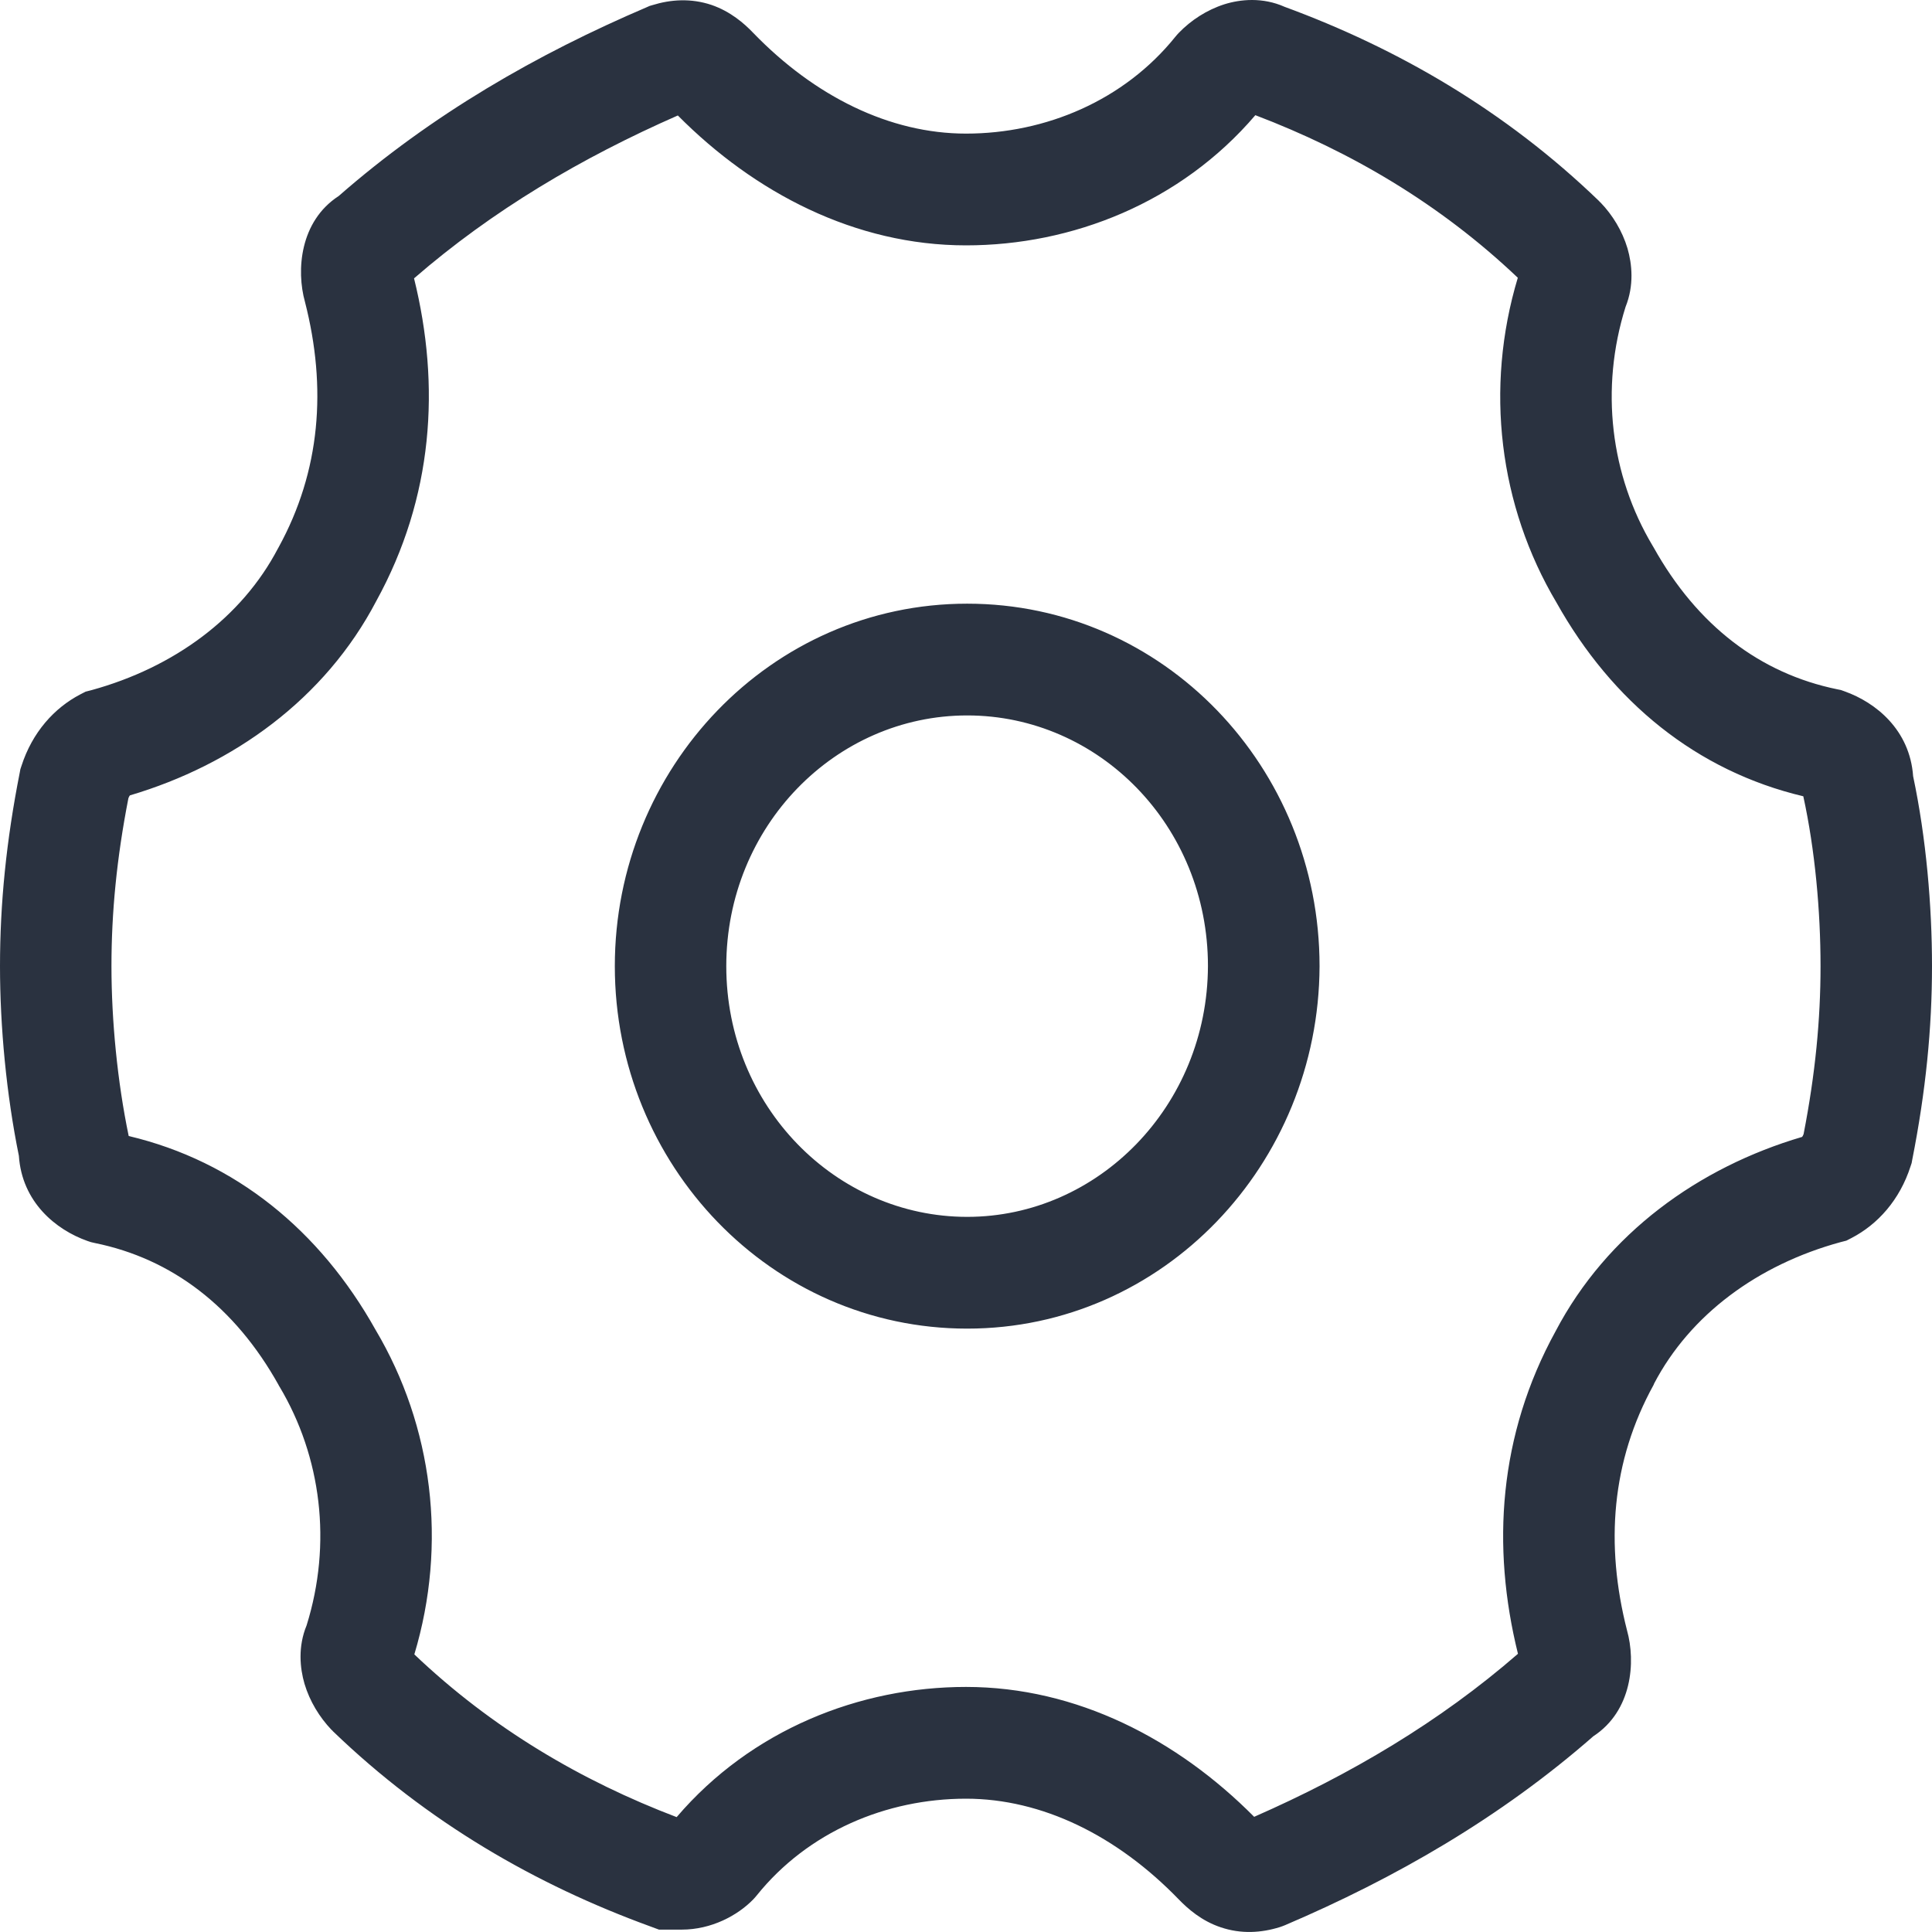
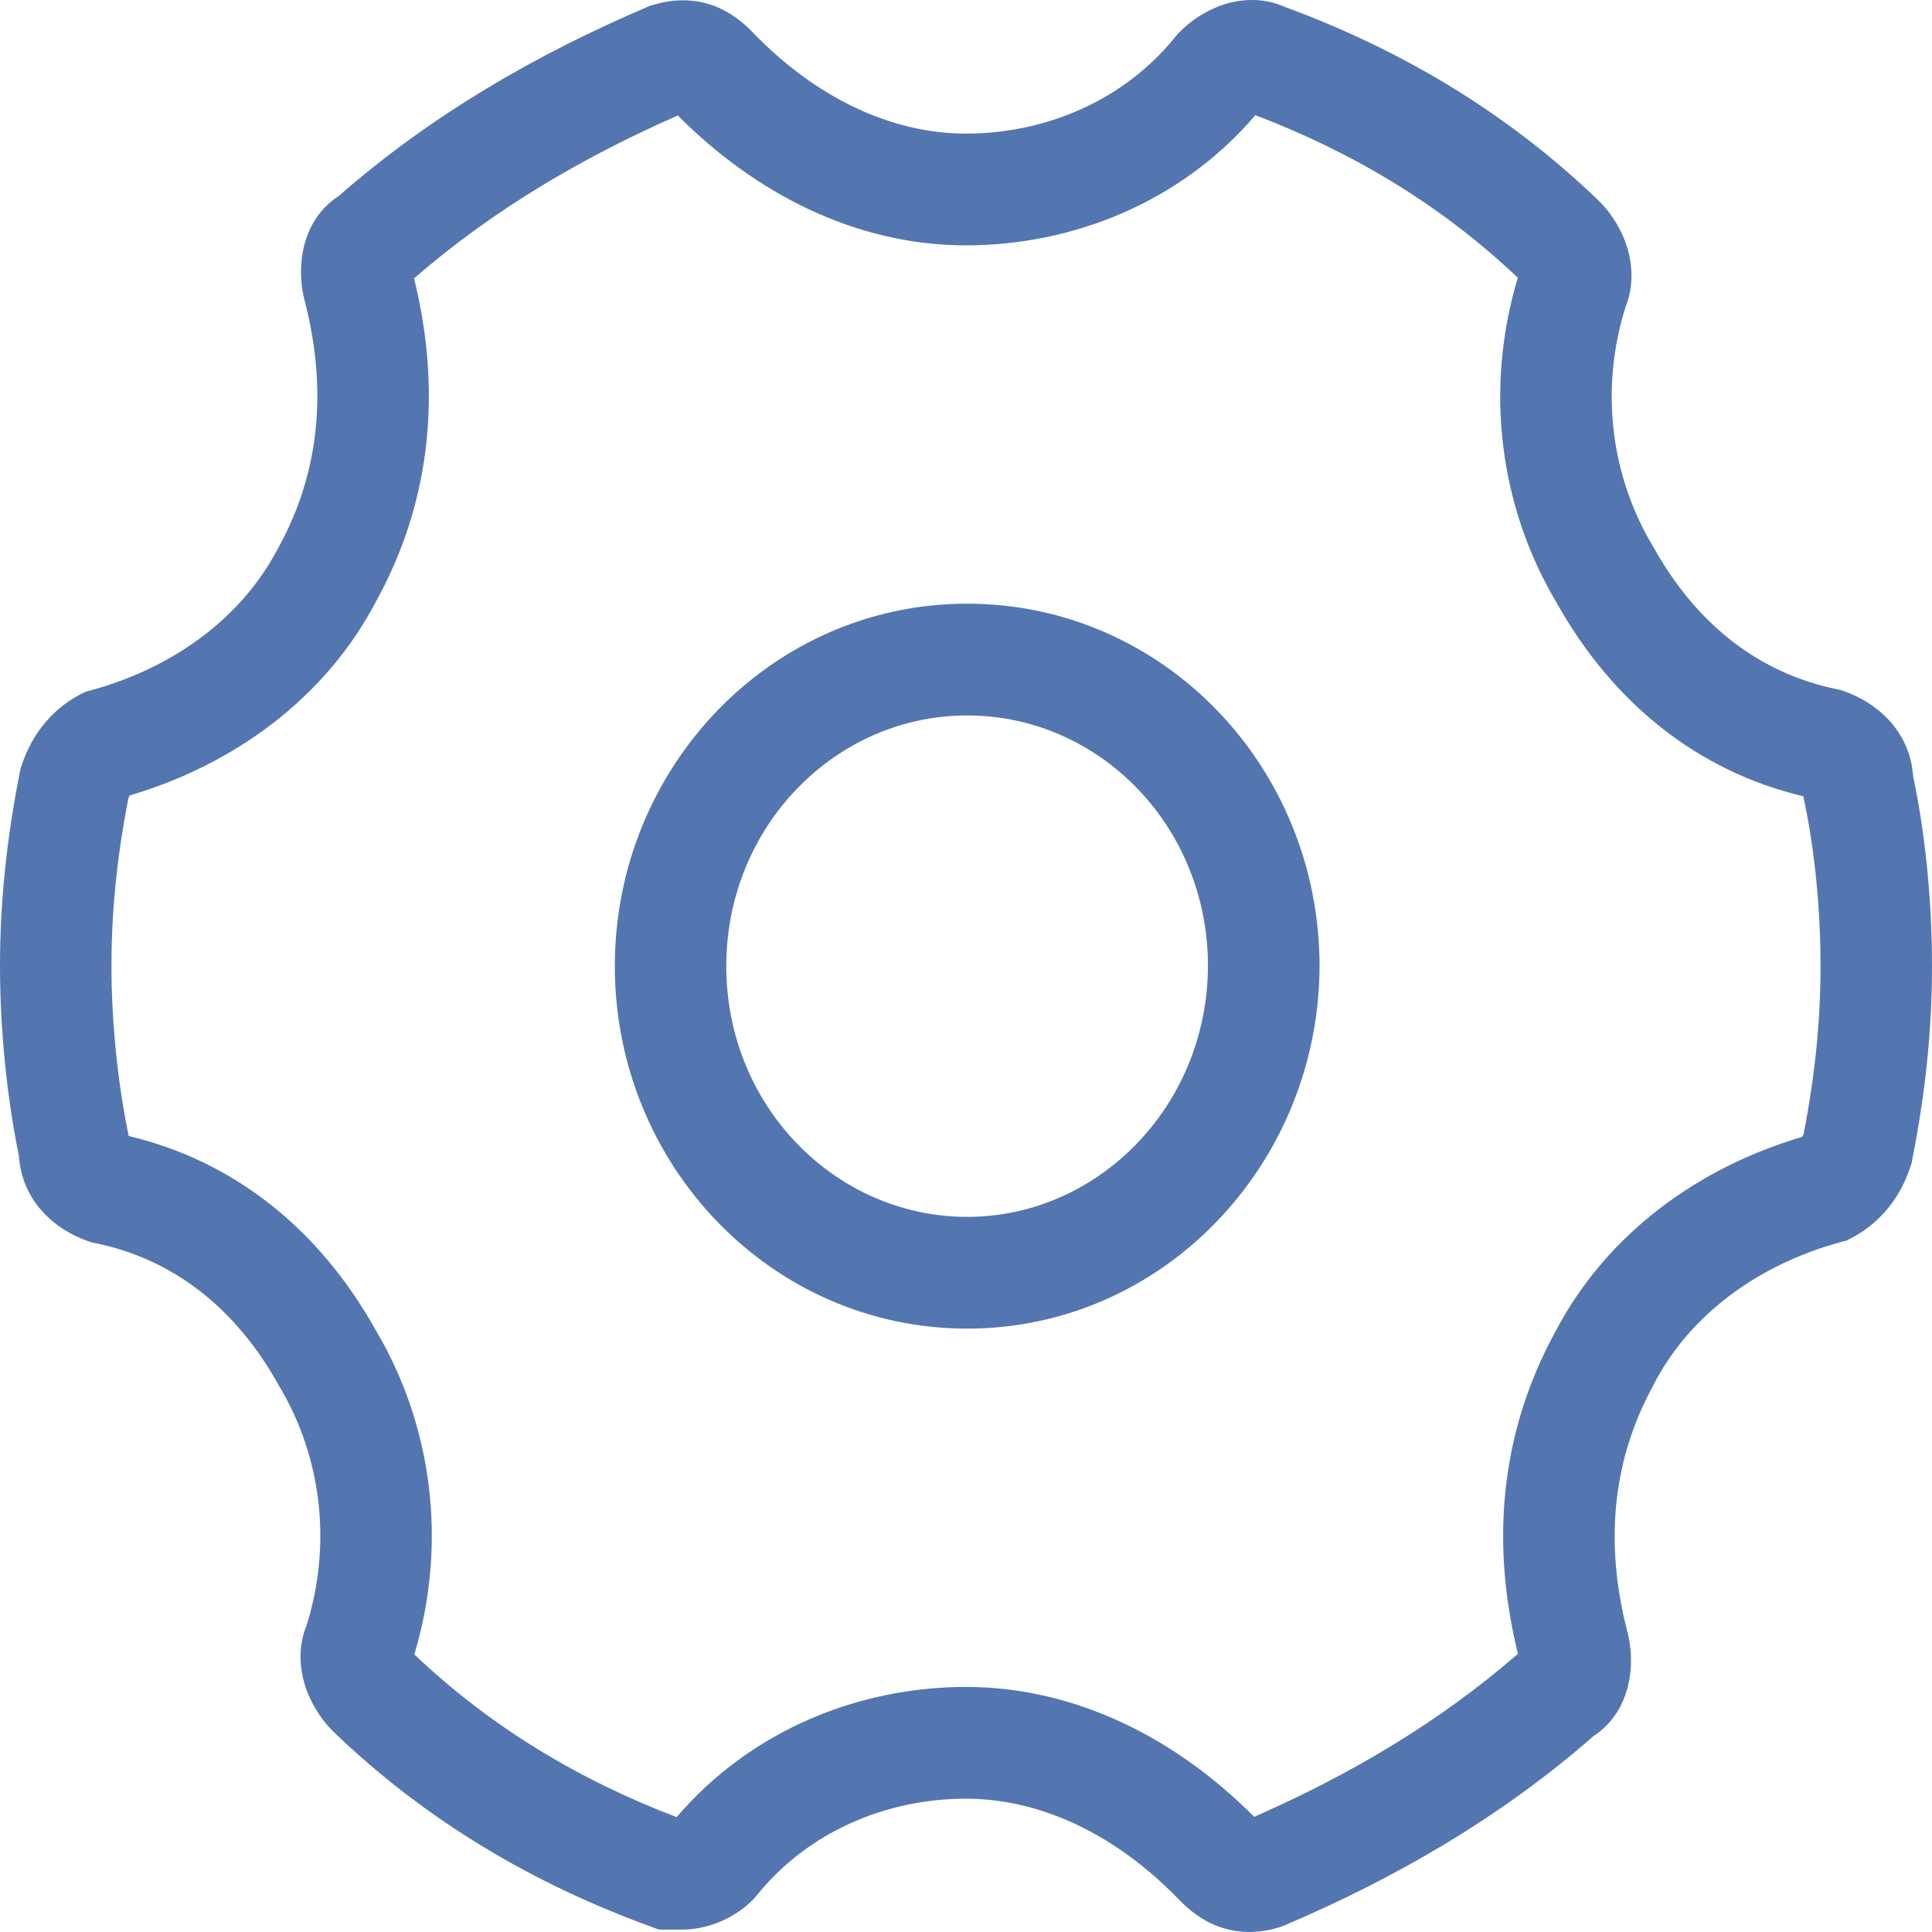
<svg xmlns="http://www.w3.org/2000/svg" width="13" height="13" viewBox="0 0 13 13" fill="none">
-   <path fill-rule="evenodd" clip-rule="evenodd" d="M8.644 0.046C9.403 0.325 10.128 0.743 10.76 1.353L10.764 1.358L10.769 1.362C10.851 1.447 10.916 1.554 10.951 1.671C10.982 1.778 10.996 1.921 10.938 2.065C10.765 2.616 10.837 3.198 11.12 3.672L11.123 3.677L11.126 3.682C11.421 4.211 11.845 4.532 12.362 4.638L12.387 4.643L12.412 4.652C12.623 4.727 12.851 4.912 12.873 5.223C12.961 5.639 13 6.096 13 6.501C13 6.921 12.958 7.343 12.867 7.804L12.863 7.826L12.856 7.847C12.783 8.075 12.634 8.239 12.459 8.33L12.424 8.348L12.385 8.358C11.828 8.51 11.373 8.846 11.13 9.31L11.127 9.318C10.843 9.833 10.8 10.392 10.948 10.971C11.007 11.182 10.983 11.512 10.721 11.683C10.094 12.232 9.387 12.638 8.647 12.954L8.629 12.961L8.612 12.967C8.487 13.006 8.351 13.015 8.213 12.968C8.085 12.925 7.993 12.844 7.932 12.781C7.517 12.352 7.012 12.103 6.5 12.103C5.964 12.103 5.436 12.325 5.091 12.755L5.08 12.768L5.068 12.781C4.964 12.888 4.788 12.984 4.587 12.984H4.434L4.372 12.961C3.607 12.682 2.877 12.263 2.24 11.649L2.236 11.644L2.231 11.64C2.149 11.554 2.084 11.447 2.049 11.33C2.018 11.224 2.004 11.08 2.063 10.937C2.235 10.386 2.163 9.803 1.88 9.329L1.877 9.325L1.875 9.32C1.58 8.791 1.155 8.469 0.638 8.364L0.612 8.358L0.588 8.35C0.376 8.275 0.148 8.089 0.127 7.777C0.043 7.365 0 6.909 0 6.501C0 6.081 0.042 5.658 0.133 5.198L0.137 5.176L0.144 5.155C0.217 4.927 0.366 4.763 0.541 4.672L0.576 4.654L0.615 4.644C1.172 4.491 1.627 4.155 1.87 3.691L1.874 3.684C2.157 3.169 2.2 2.609 2.052 2.031C1.993 1.82 2.017 1.489 2.279 1.319C2.906 0.77 3.613 0.364 4.353 0.048L4.371 0.04L4.388 0.035C4.513 -0.004 4.649 -0.013 4.787 0.033C4.915 0.077 5.007 0.157 5.068 0.221C5.483 0.65 5.988 0.899 6.5 0.899C7.036 0.899 7.564 0.676 7.909 0.247L7.92 0.234L7.932 0.221C8.014 0.136 8.12 0.067 8.238 0.029C8.346 -0.005 8.496 -0.02 8.644 0.046ZM8.447 0.775C9.088 1.019 9.689 1.371 10.213 1.869C9.989 2.613 10.087 3.404 10.473 4.054C10.848 4.724 11.417 5.188 12.134 5.358C12.213 5.719 12.25 6.131 12.25 6.501C12.25 6.86 12.215 7.225 12.136 7.631C12.133 7.64 12.129 7.646 12.126 7.65C11.43 7.855 10.813 8.299 10.467 8.958C10.084 9.656 10.035 10.405 10.214 11.128C9.686 11.587 9.086 11.941 8.439 12.225C7.923 11.705 7.246 11.351 6.5 11.351C5.786 11.351 5.056 11.638 4.553 12.227C3.912 11.983 3.311 11.63 2.788 11.132C3.011 10.389 2.913 9.598 2.527 8.948C2.152 8.278 1.583 7.814 0.866 7.644C0.79 7.279 0.75 6.867 0.75 6.501C0.75 6.141 0.785 5.776 0.864 5.371C0.867 5.362 0.871 5.356 0.874 5.352C1.57 5.146 2.187 4.703 2.532 4.044C2.916 3.346 2.965 2.597 2.786 1.873C3.314 1.415 3.914 1.061 4.561 0.777C5.077 1.297 5.754 1.651 6.5 1.651C7.214 1.651 7.944 1.364 8.447 0.775ZM2.774 1.825C2.774 1.825 2.774 1.825 2.774 1.825V1.825ZM6.508 4.814C5.622 4.814 4.887 5.56 4.887 6.501C4.887 7.445 5.625 8.188 6.508 8.188C7.389 8.188 8.125 7.442 8.128 6.5C8.128 5.556 7.394 4.814 6.508 4.814ZM4.137 6.501C4.137 5.168 5.186 4.062 6.508 4.062C7.83 4.062 8.879 5.163 8.879 6.501L8.879 6.502C8.874 7.834 7.827 8.94 6.508 8.94C5.19 8.94 4.137 7.839 4.137 6.501Z" fill="#2a3240" />
+   <path fill-rule="evenodd" clip-rule="evenodd" d="M8.644 0.046C9.403 0.325 10.128 0.743 10.76 1.353L10.764 1.358L10.769 1.362C10.851 1.447 10.916 1.554 10.951 1.671C10.982 1.778 10.996 1.921 10.938 2.065C10.765 2.616 10.837 3.198 11.12 3.672L11.123 3.677L11.126 3.682C11.421 4.211 11.845 4.532 12.362 4.638L12.387 4.643L12.412 4.652C12.623 4.727 12.851 4.912 12.873 5.223C12.961 5.639 13 6.096 13 6.501C13 6.921 12.958 7.343 12.867 7.804L12.863 7.826L12.856 7.847C12.783 8.075 12.634 8.239 12.459 8.33L12.424 8.348L12.385 8.358C11.828 8.51 11.373 8.846 11.13 9.31L11.127 9.318C10.843 9.833 10.8 10.392 10.948 10.971C11.007 11.182 10.983 11.512 10.721 11.683C10.094 12.232 9.387 12.638 8.647 12.954L8.629 12.961L8.612 12.967C8.487 13.006 8.351 13.015 8.213 12.968C8.085 12.925 7.993 12.844 7.932 12.781C7.517 12.352 7.012 12.103 6.5 12.103C5.964 12.103 5.436 12.325 5.091 12.755L5.08 12.768L5.068 12.781C4.964 12.888 4.788 12.984 4.587 12.984H4.434L4.372 12.961C3.607 12.682 2.877 12.263 2.24 11.649L2.236 11.644L2.231 11.64C2.149 11.554 2.084 11.447 2.049 11.33C2.018 11.224 2.004 11.08 2.063 10.937C2.235 10.386 2.163 9.803 1.88 9.329L1.877 9.325L1.875 9.32C1.58 8.791 1.155 8.469 0.638 8.364L0.612 8.358L0.588 8.35C0.376 8.275 0.148 8.089 0.127 7.777C0.043 7.365 0 6.909 0 6.501C0 6.081 0.042 5.658 0.133 5.198L0.137 5.176L0.144 5.155C0.217 4.927 0.366 4.763 0.541 4.672L0.576 4.654L0.615 4.644C1.172 4.491 1.627 4.155 1.87 3.691L1.874 3.684C2.157 3.169 2.2 2.609 2.052 2.031C1.993 1.82 2.017 1.489 2.279 1.319C2.906 0.77 3.613 0.364 4.353 0.048L4.371 0.04L4.388 0.035C4.513 -0.004 4.649 -0.013 4.787 0.033C4.915 0.077 5.007 0.157 5.068 0.221C5.483 0.65 5.988 0.899 6.5 0.899C7.036 0.899 7.564 0.676 7.909 0.247L7.92 0.234L7.932 0.221C8.014 0.136 8.12 0.067 8.238 0.029C8.346 -0.005 8.496 -0.02 8.644 0.046ZM8.447 0.775C9.088 1.019 9.689 1.371 10.213 1.869C9.989 2.613 10.087 3.404 10.473 4.054C10.848 4.724 11.417 5.188 12.134 5.358C12.213 5.719 12.25 6.131 12.25 6.501C12.25 6.86 12.215 7.225 12.136 7.631C12.133 7.64 12.129 7.646 12.126 7.65C11.43 7.855 10.813 8.299 10.467 8.958C10.084 9.656 10.035 10.405 10.214 11.128C9.686 11.587 9.086 11.941 8.439 12.225C7.923 11.705 7.246 11.351 6.5 11.351C5.786 11.351 5.056 11.638 4.553 12.227C3.912 11.983 3.311 11.63 2.788 11.132C3.011 10.389 2.913 9.598 2.527 8.948C2.152 8.278 1.583 7.814 0.866 7.644C0.79 7.279 0.75 6.867 0.75 6.501C0.75 6.141 0.785 5.776 0.864 5.371C0.867 5.362 0.871 5.356 0.874 5.352C1.57 5.146 2.187 4.703 2.532 4.044C2.916 3.346 2.965 2.597 2.786 1.873C3.314 1.415 3.914 1.061 4.561 0.777C5.077 1.297 5.754 1.651 6.5 1.651C7.214 1.651 7.944 1.364 8.447 0.775ZM2.774 1.825C2.774 1.825 2.774 1.825 2.774 1.825V1.825ZM6.508 4.814C5.622 4.814 4.887 5.56 4.887 6.501C4.887 7.445 5.625 8.188 6.508 8.188C7.389 8.188 8.125 7.442 8.128 6.5C8.128 5.556 7.394 4.814 6.508 4.814ZM4.137 6.501C4.137 5.168 5.186 4.062 6.508 4.062C7.83 4.062 8.879 5.163 8.879 6.501L8.879 6.502C8.874 7.834 7.827 8.94 6.508 8.94C5.19 8.94 4.137 7.839 4.137 6.501Z" fill="#5476b0" />
</svg>
